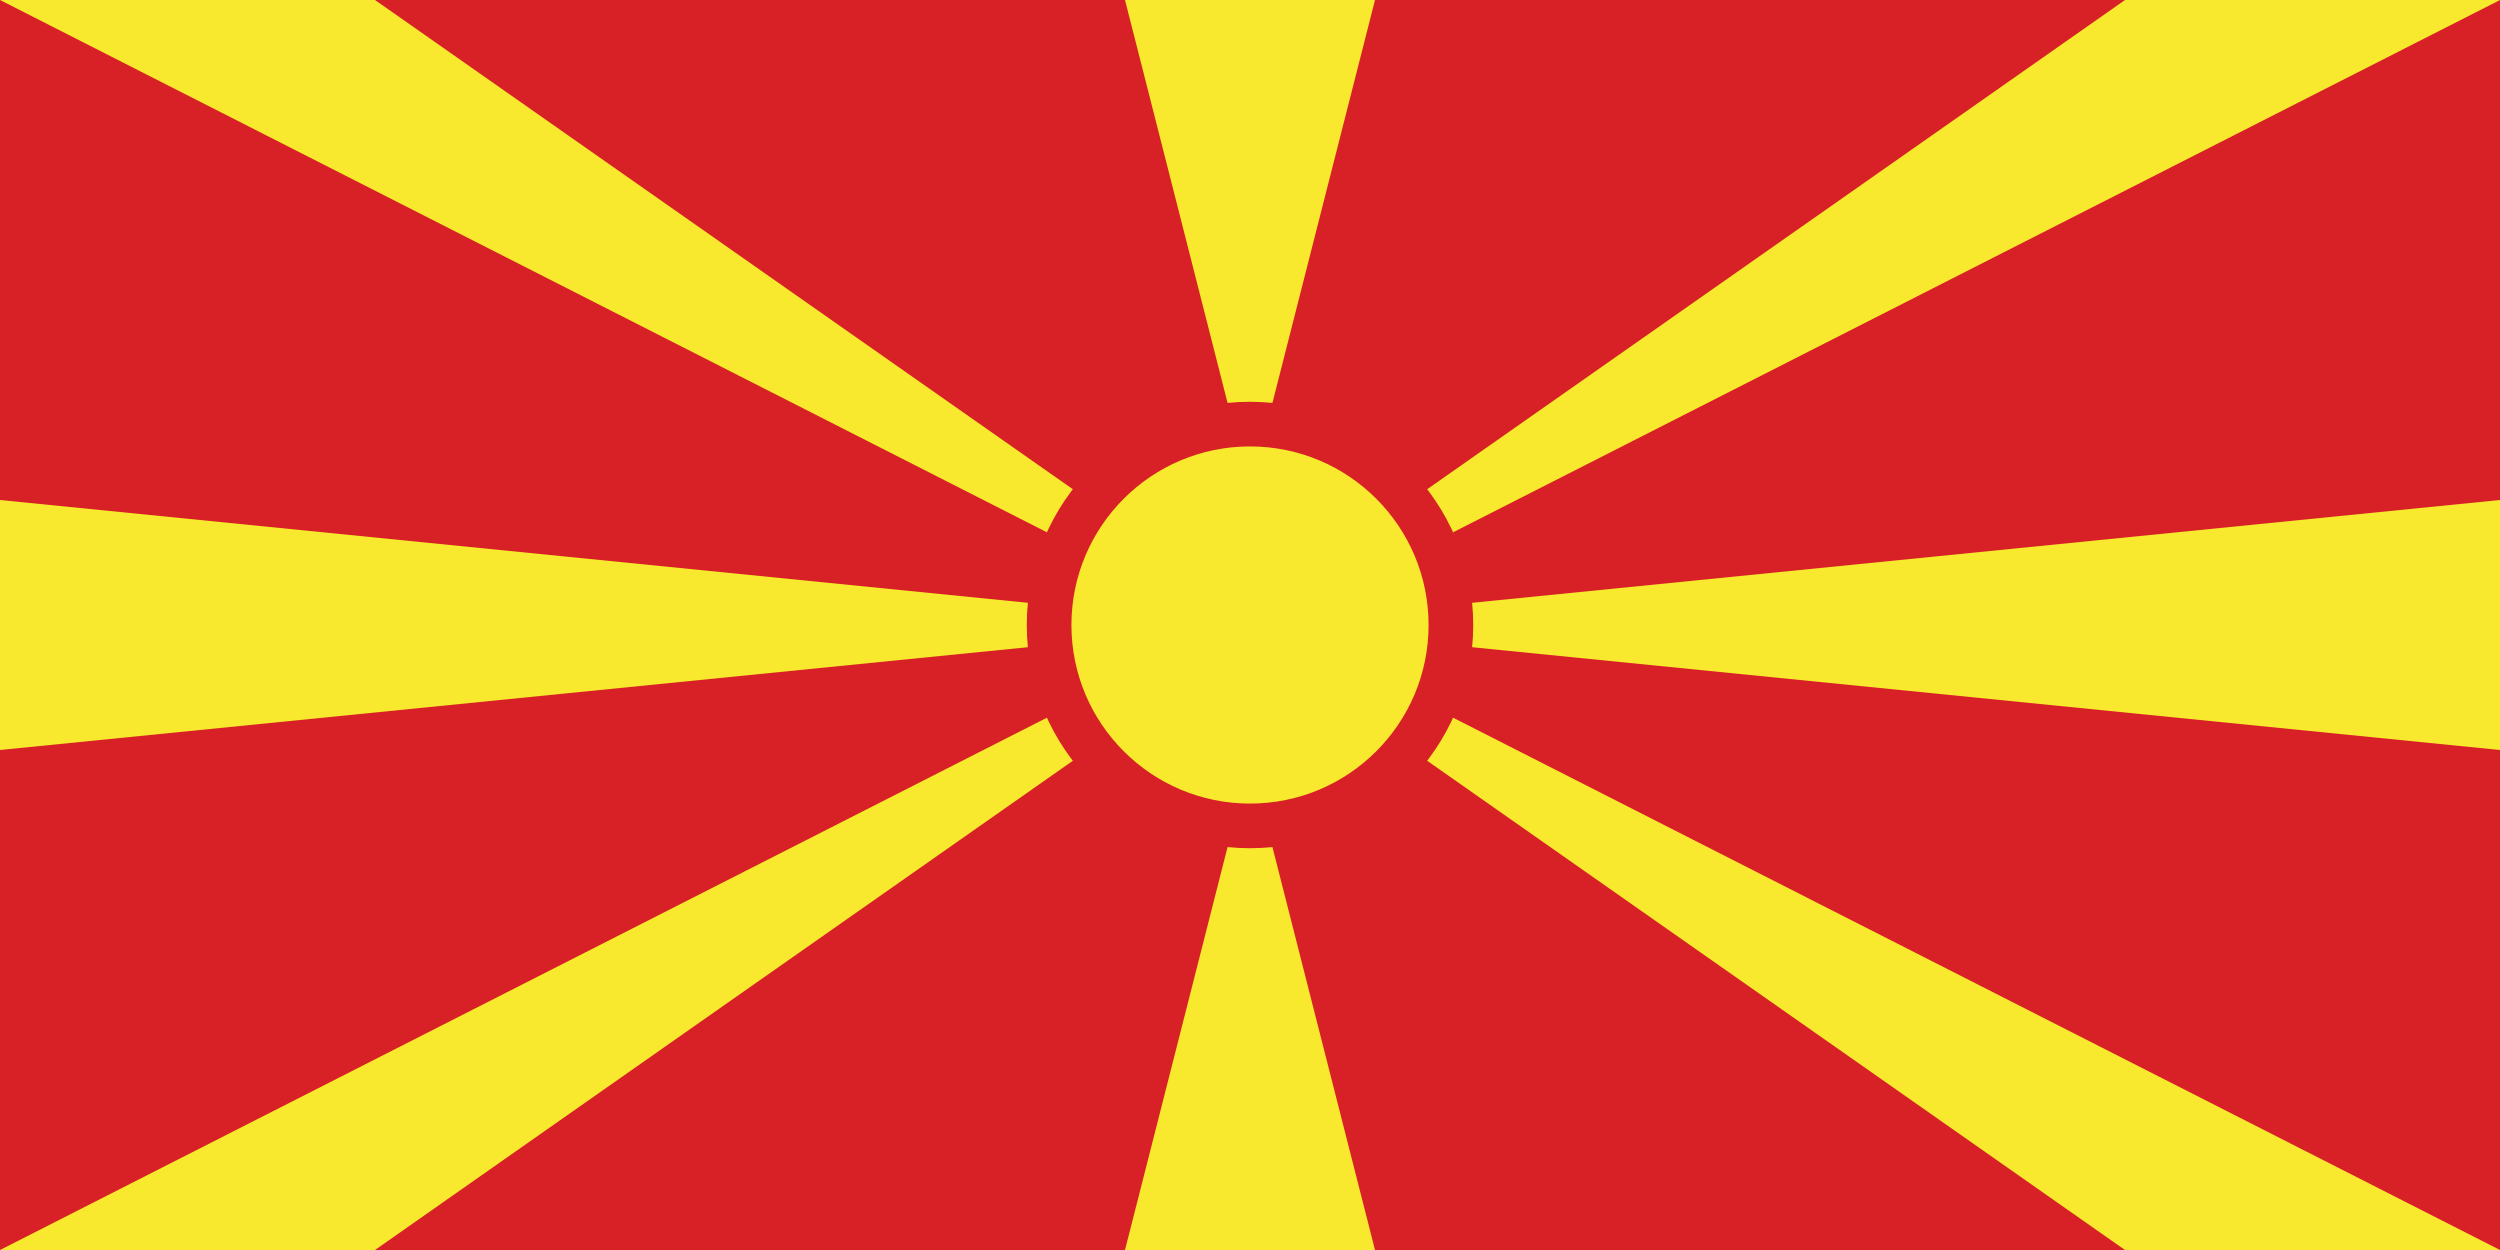
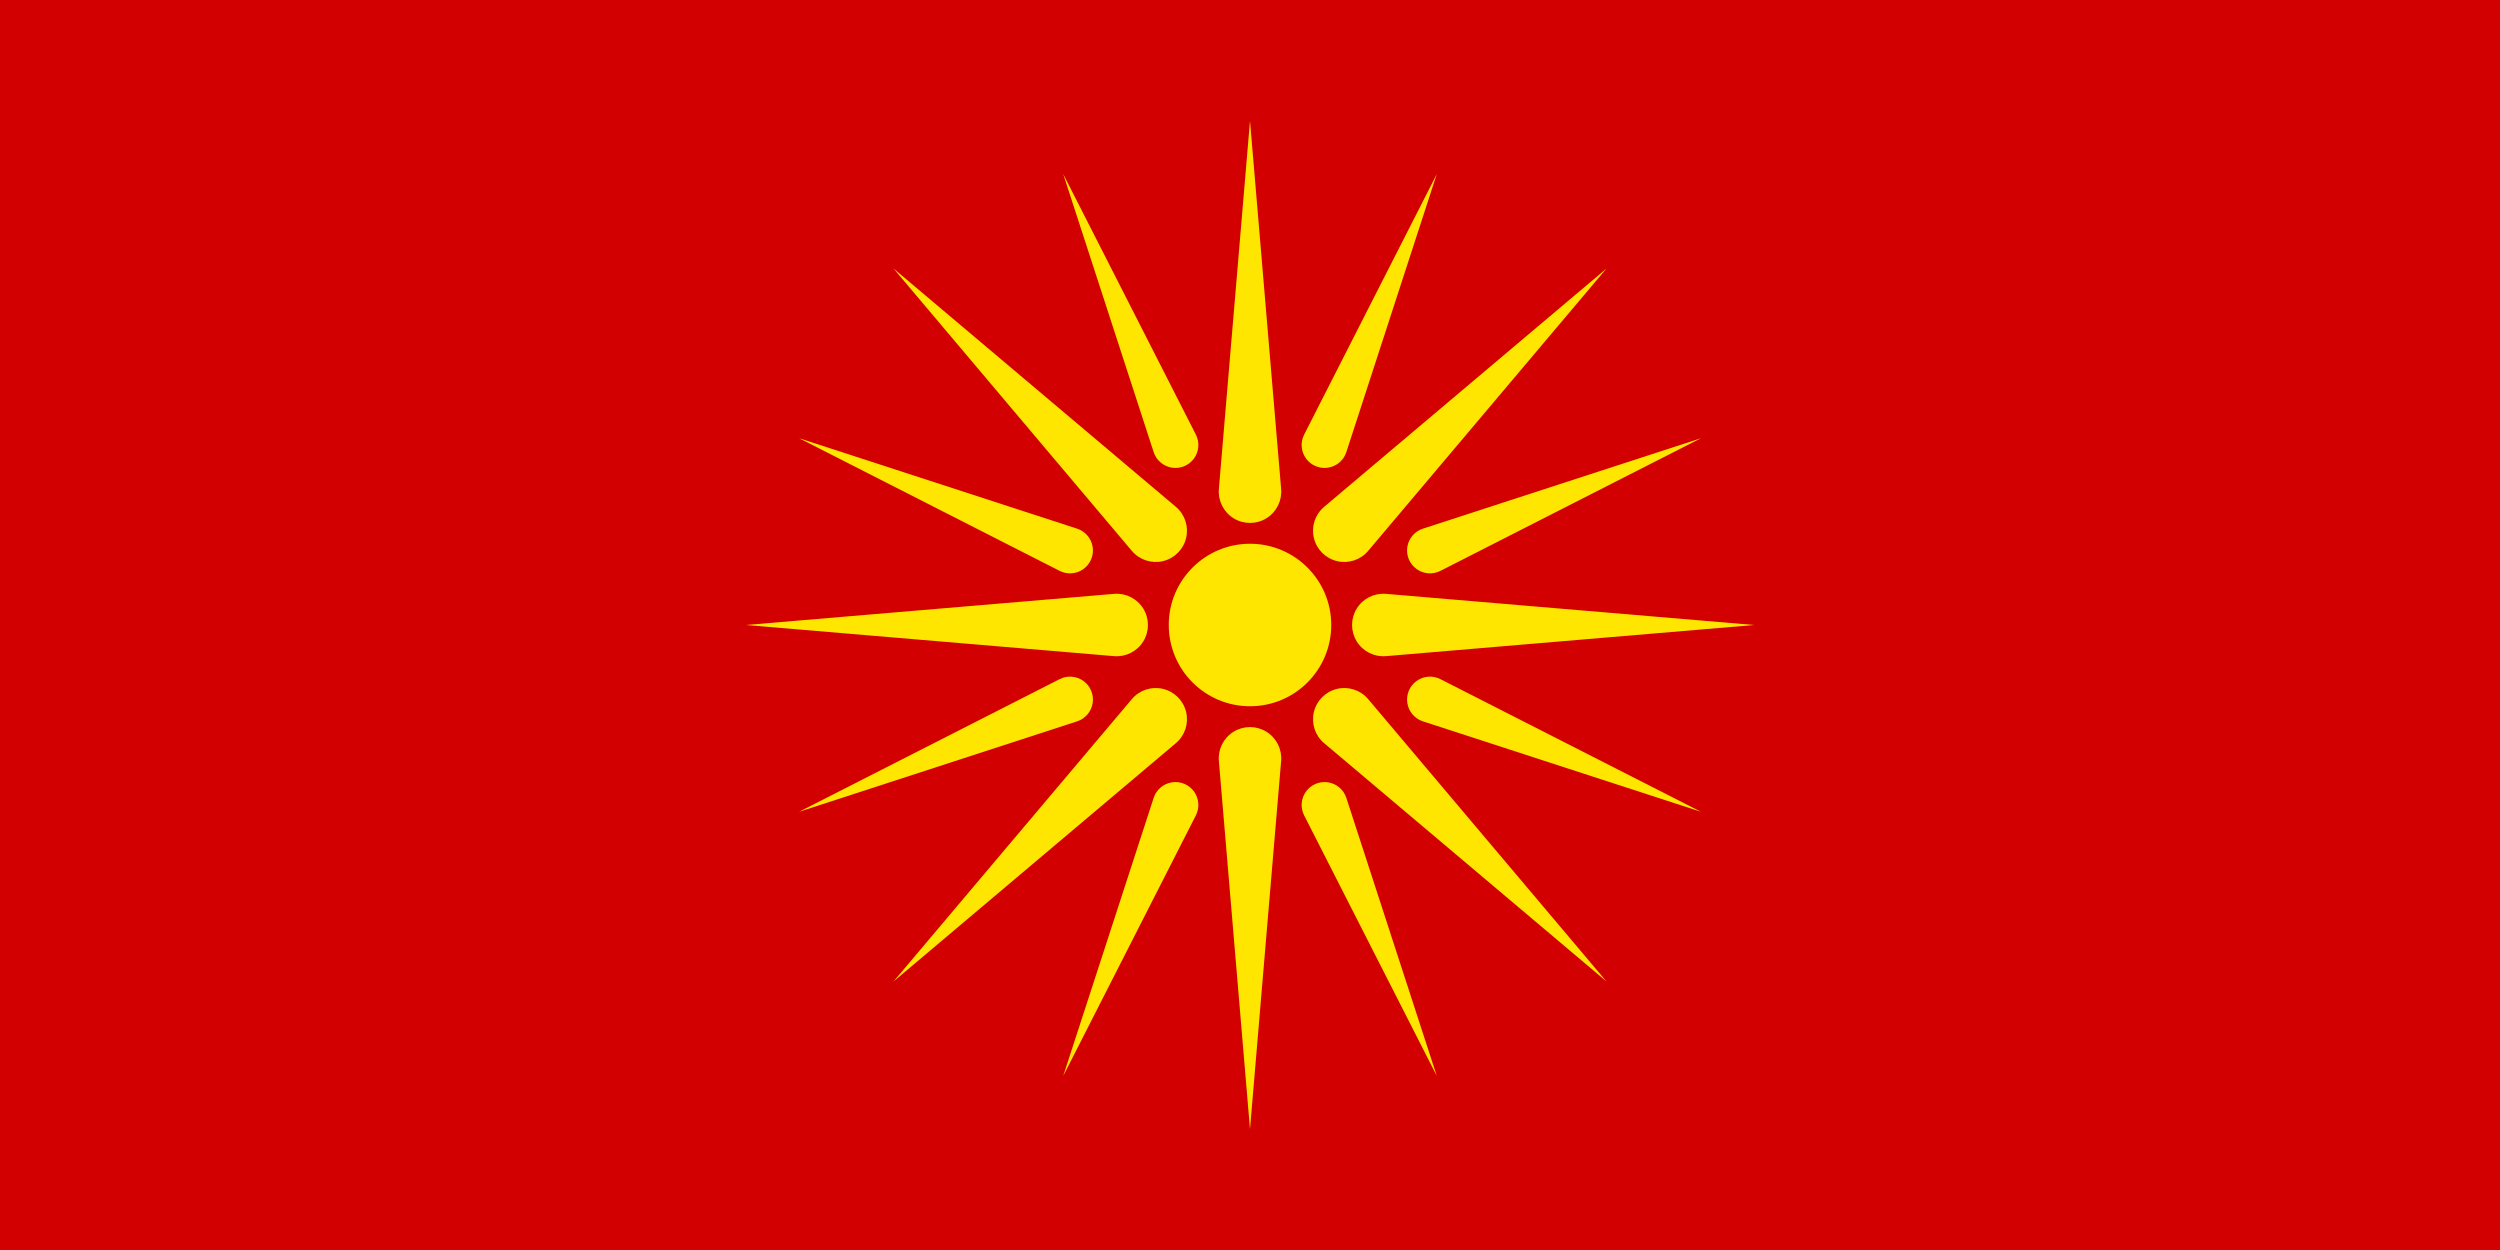
- <svg xmlns="http://www.w3.org/2000/svg" width="1200" height="600" viewBox="-140 -70 280 140" fill="#f8e92e">
-   <path fill="#d82126" d="m-140-70h280V70h-280z" />
-   <path d="m-140 14v-28l280 28v-28zm126-84h28L0-15zM14 70h-28L0 15zM-140-70h42L12.86 7.72zm0 140h42L12.86-7.72zM140-70H98L-12.86 7.72zm0 140H98L-12.86-7.72z" />
-   <circle r="22.5" stroke="#d82126" stroke-width="5" />
+ <svg xmlns="http://www.w3.org/2000/svg" xmlns:xlink="http://www.w3.org/1999/xlink" width="600" height="300" viewBox="-300 -150 600 300" fill="#FFE600">
+   <path d="m-300-150h600v300h-600z" fill="#D20000" />
+   <circle r="19.5" />
+   <g id="r8">
+     <g id="r4">
+       <g id="r2">
+         <path d="M-7.473,32.632a7.5,7.5,189.668,1,1,14.946,0L0,121zM12.989,45.687a5.5,5.5,188.962,1,1,10.132-4.197L44.831,108.232z" />
+       </g>
+       <use xlink:href="#r2" transform="rotate(45)" />
+     </g>
+     <use xlink:href="#r4" transform="rotate(90)" />
+   </g>
+   <use xlink:href="#r8" transform="rotate(180)" />
</svg>
